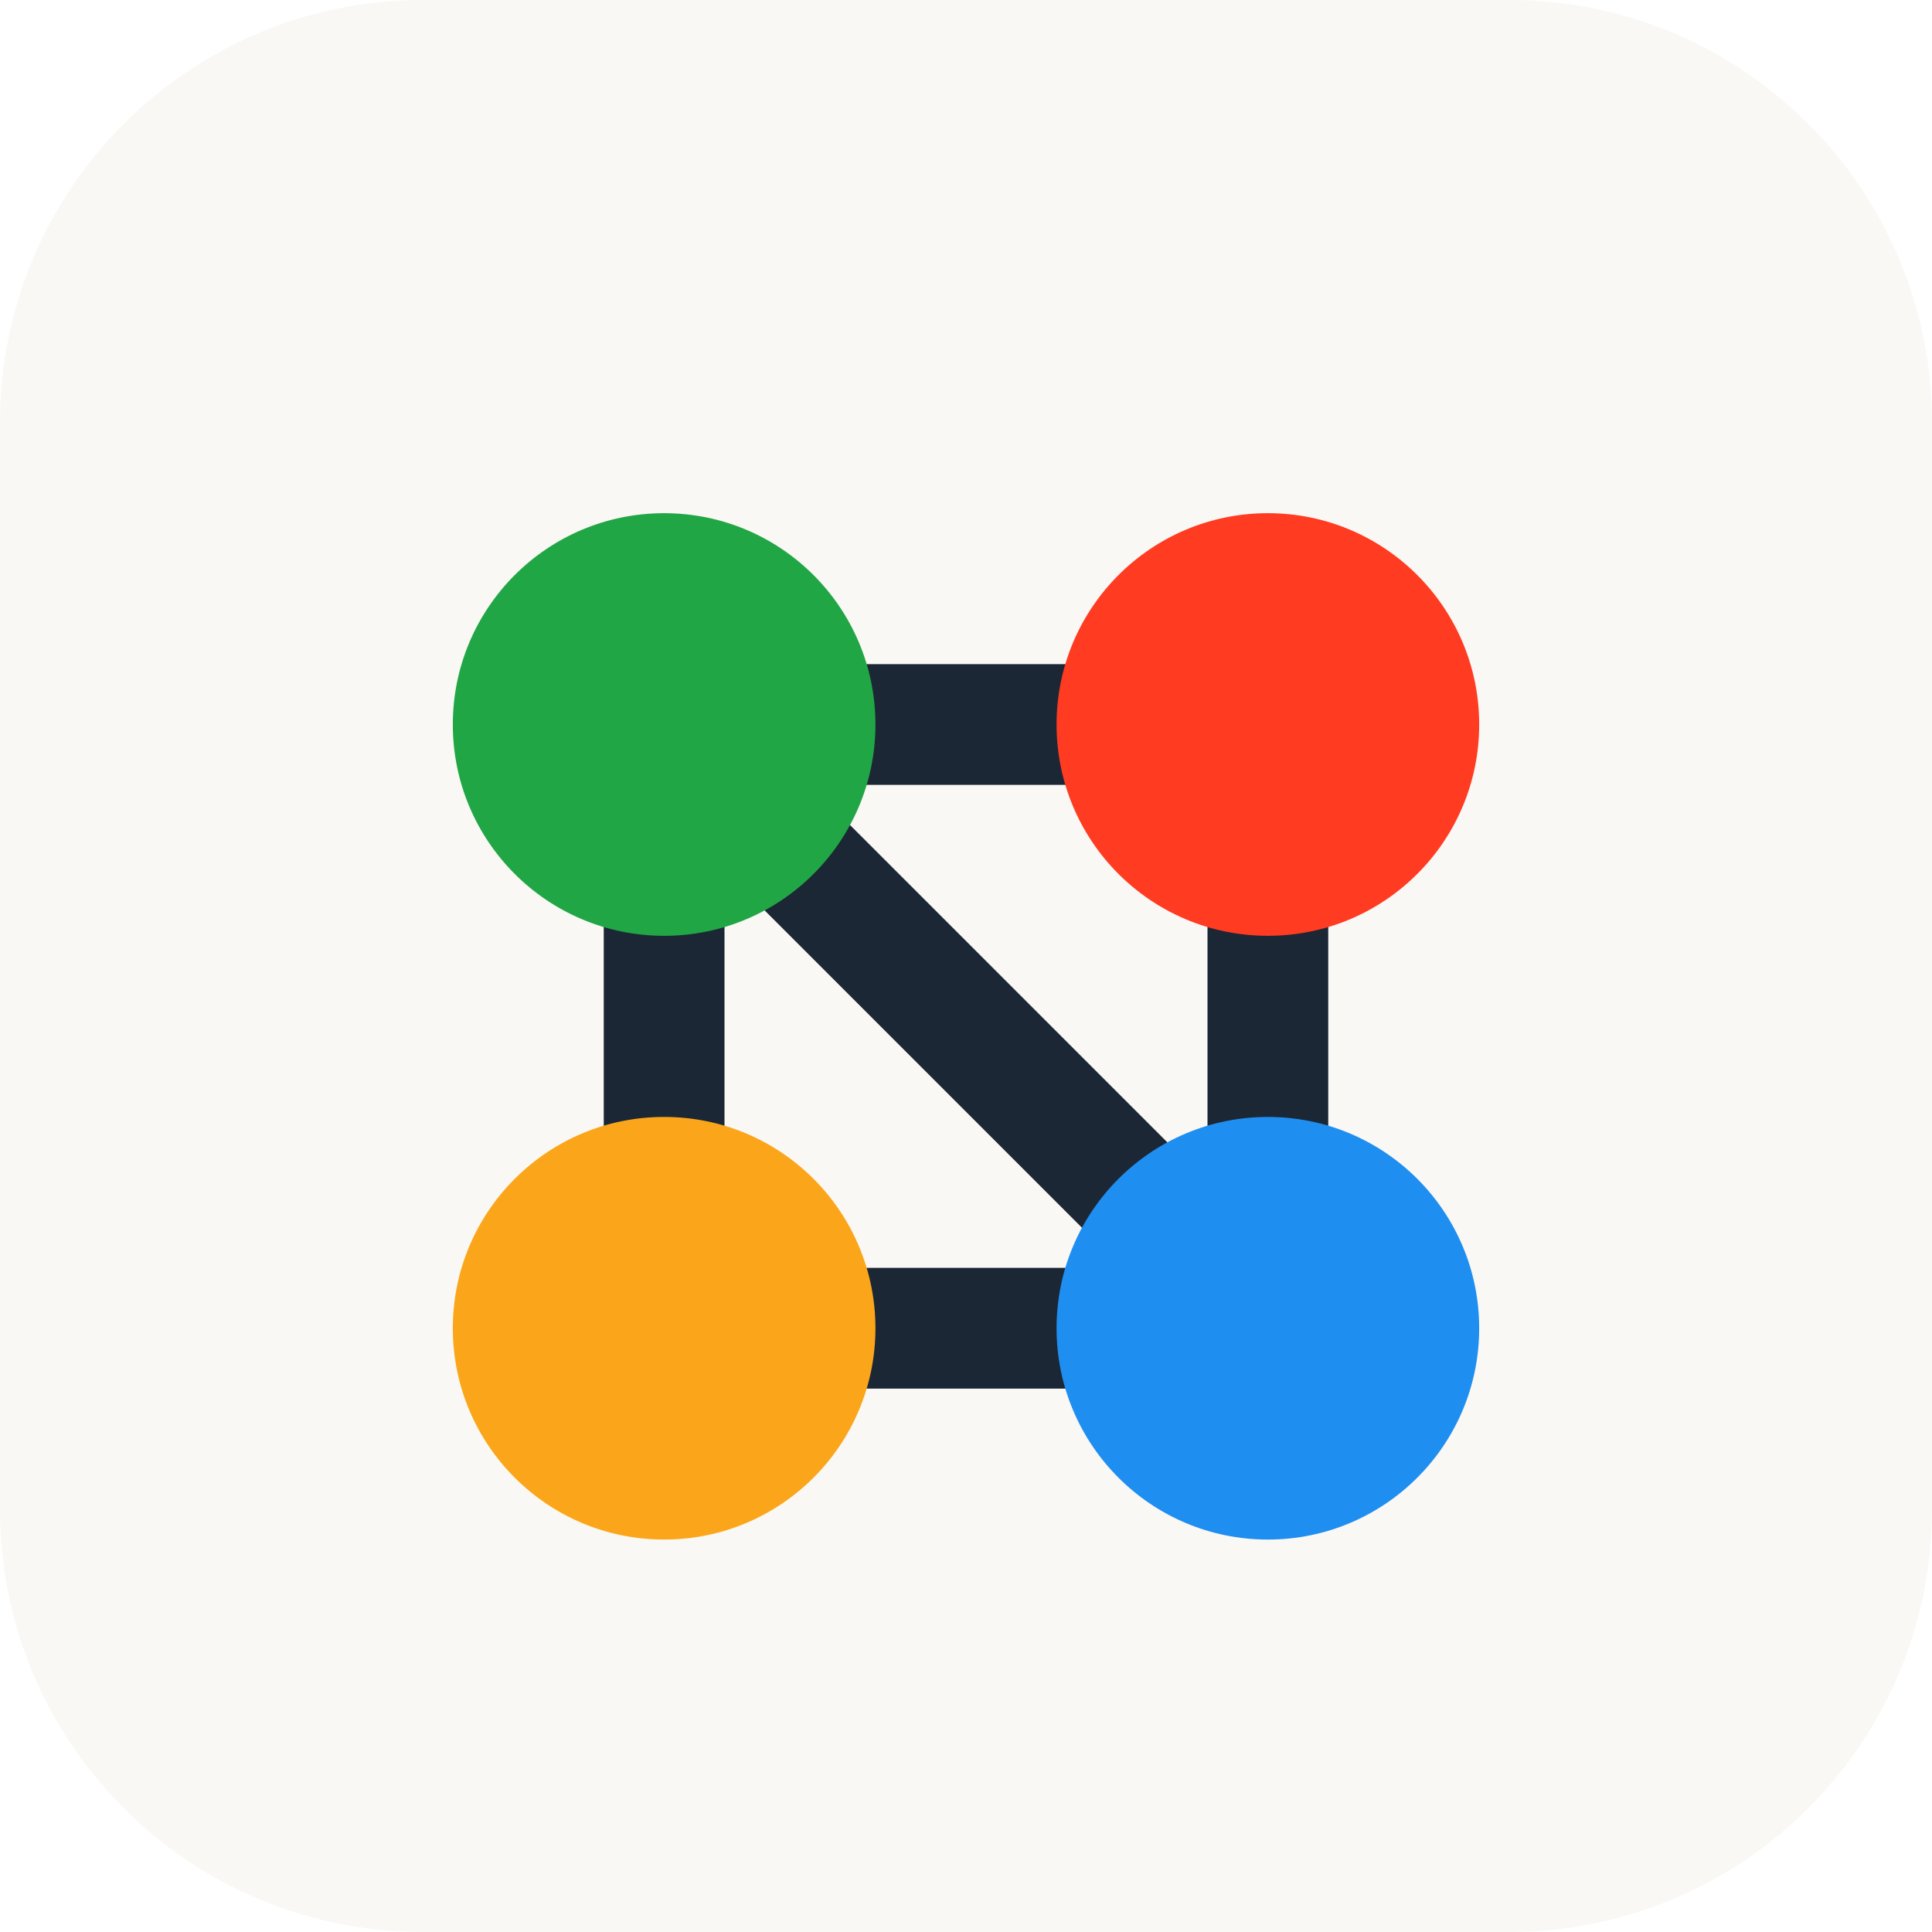
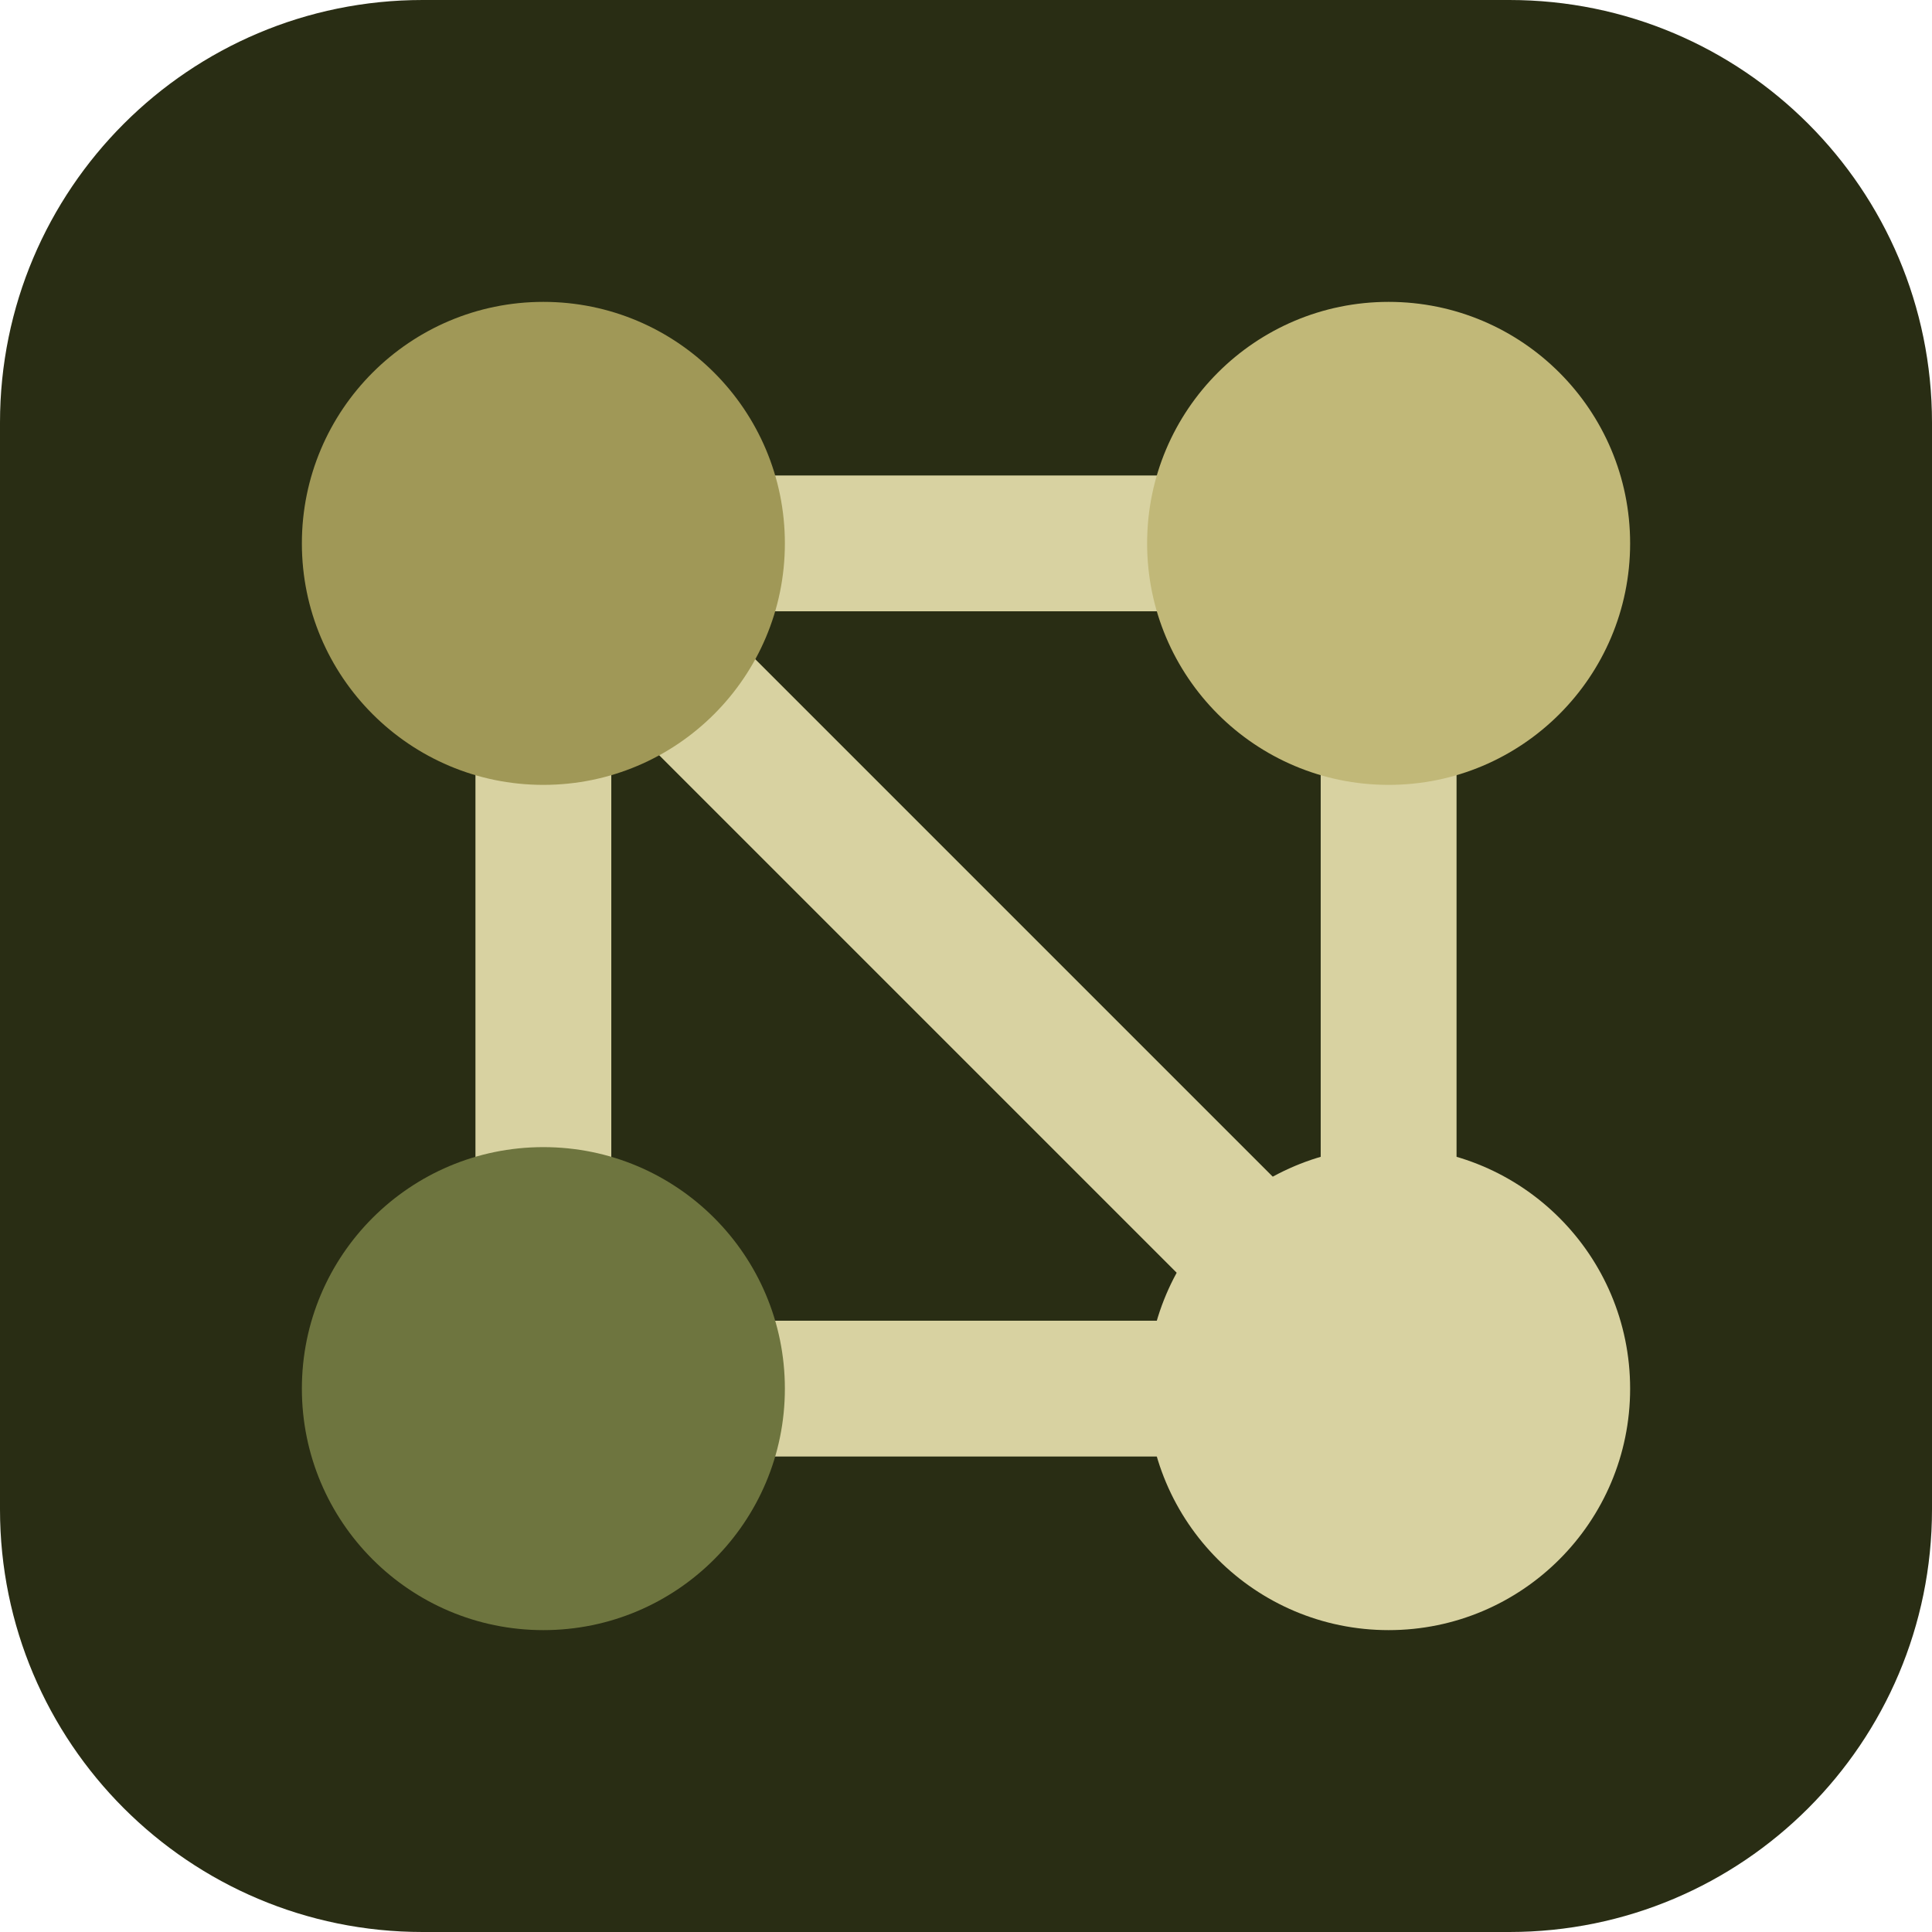
- <svg xmlns="http://www.w3.org/2000/svg" viewBox="0 0 64 64">
-   <rect width="64" height="64" rx="14" fill="#faf8f4" />
-   <g stroke="#1b2735" stroke-width="4" stroke-linecap="round">
-     <line x1="22" y1="24" x2="42" y2="24" />
-     <line x1="42" y1="24" x2="42" y2="44" />
-     <line x1="42" y1="44" x2="22" y2="44" />
-     <line x1="22" y1="44" x2="22" y2="24" />
-     <line x1="22" y1="24" x2="42" y2="44" />
+ <svg xmlns="http://www.w3.org/2000/svg" width="64" height="64" viewBox="0 0 64 64">
+   <rect width="64" height="64" rx="14" fill="#292D14" />
+   <g stroke="#D8D2A1" stroke-width="4.5" stroke-linecap="round">
+     <path d="M18 18H46V46H18V18L46 46" fill="none" />
  </g>
-   <circle cx="22" cy="24" r="7" fill="#21A645" />
-   <circle cx="42" cy="24" r="7" fill="#FF3B21" />
-   <circle cx="22" cy="44" r="7" fill="#FBA61A" />
-   <circle cx="42" cy="44" r="7" fill="#1F8EF1" />
+   <circle cx="18" cy="18" r="8" fill="#A09857" />
+   <circle cx="46" cy="18" r="8" fill="#C1B878" />
+   <circle cx="18" cy="46" r="8" fill="#6E753F" />
+   <circle cx="46" cy="46" r="8" fill="#D8D2A1" />
</svg>
